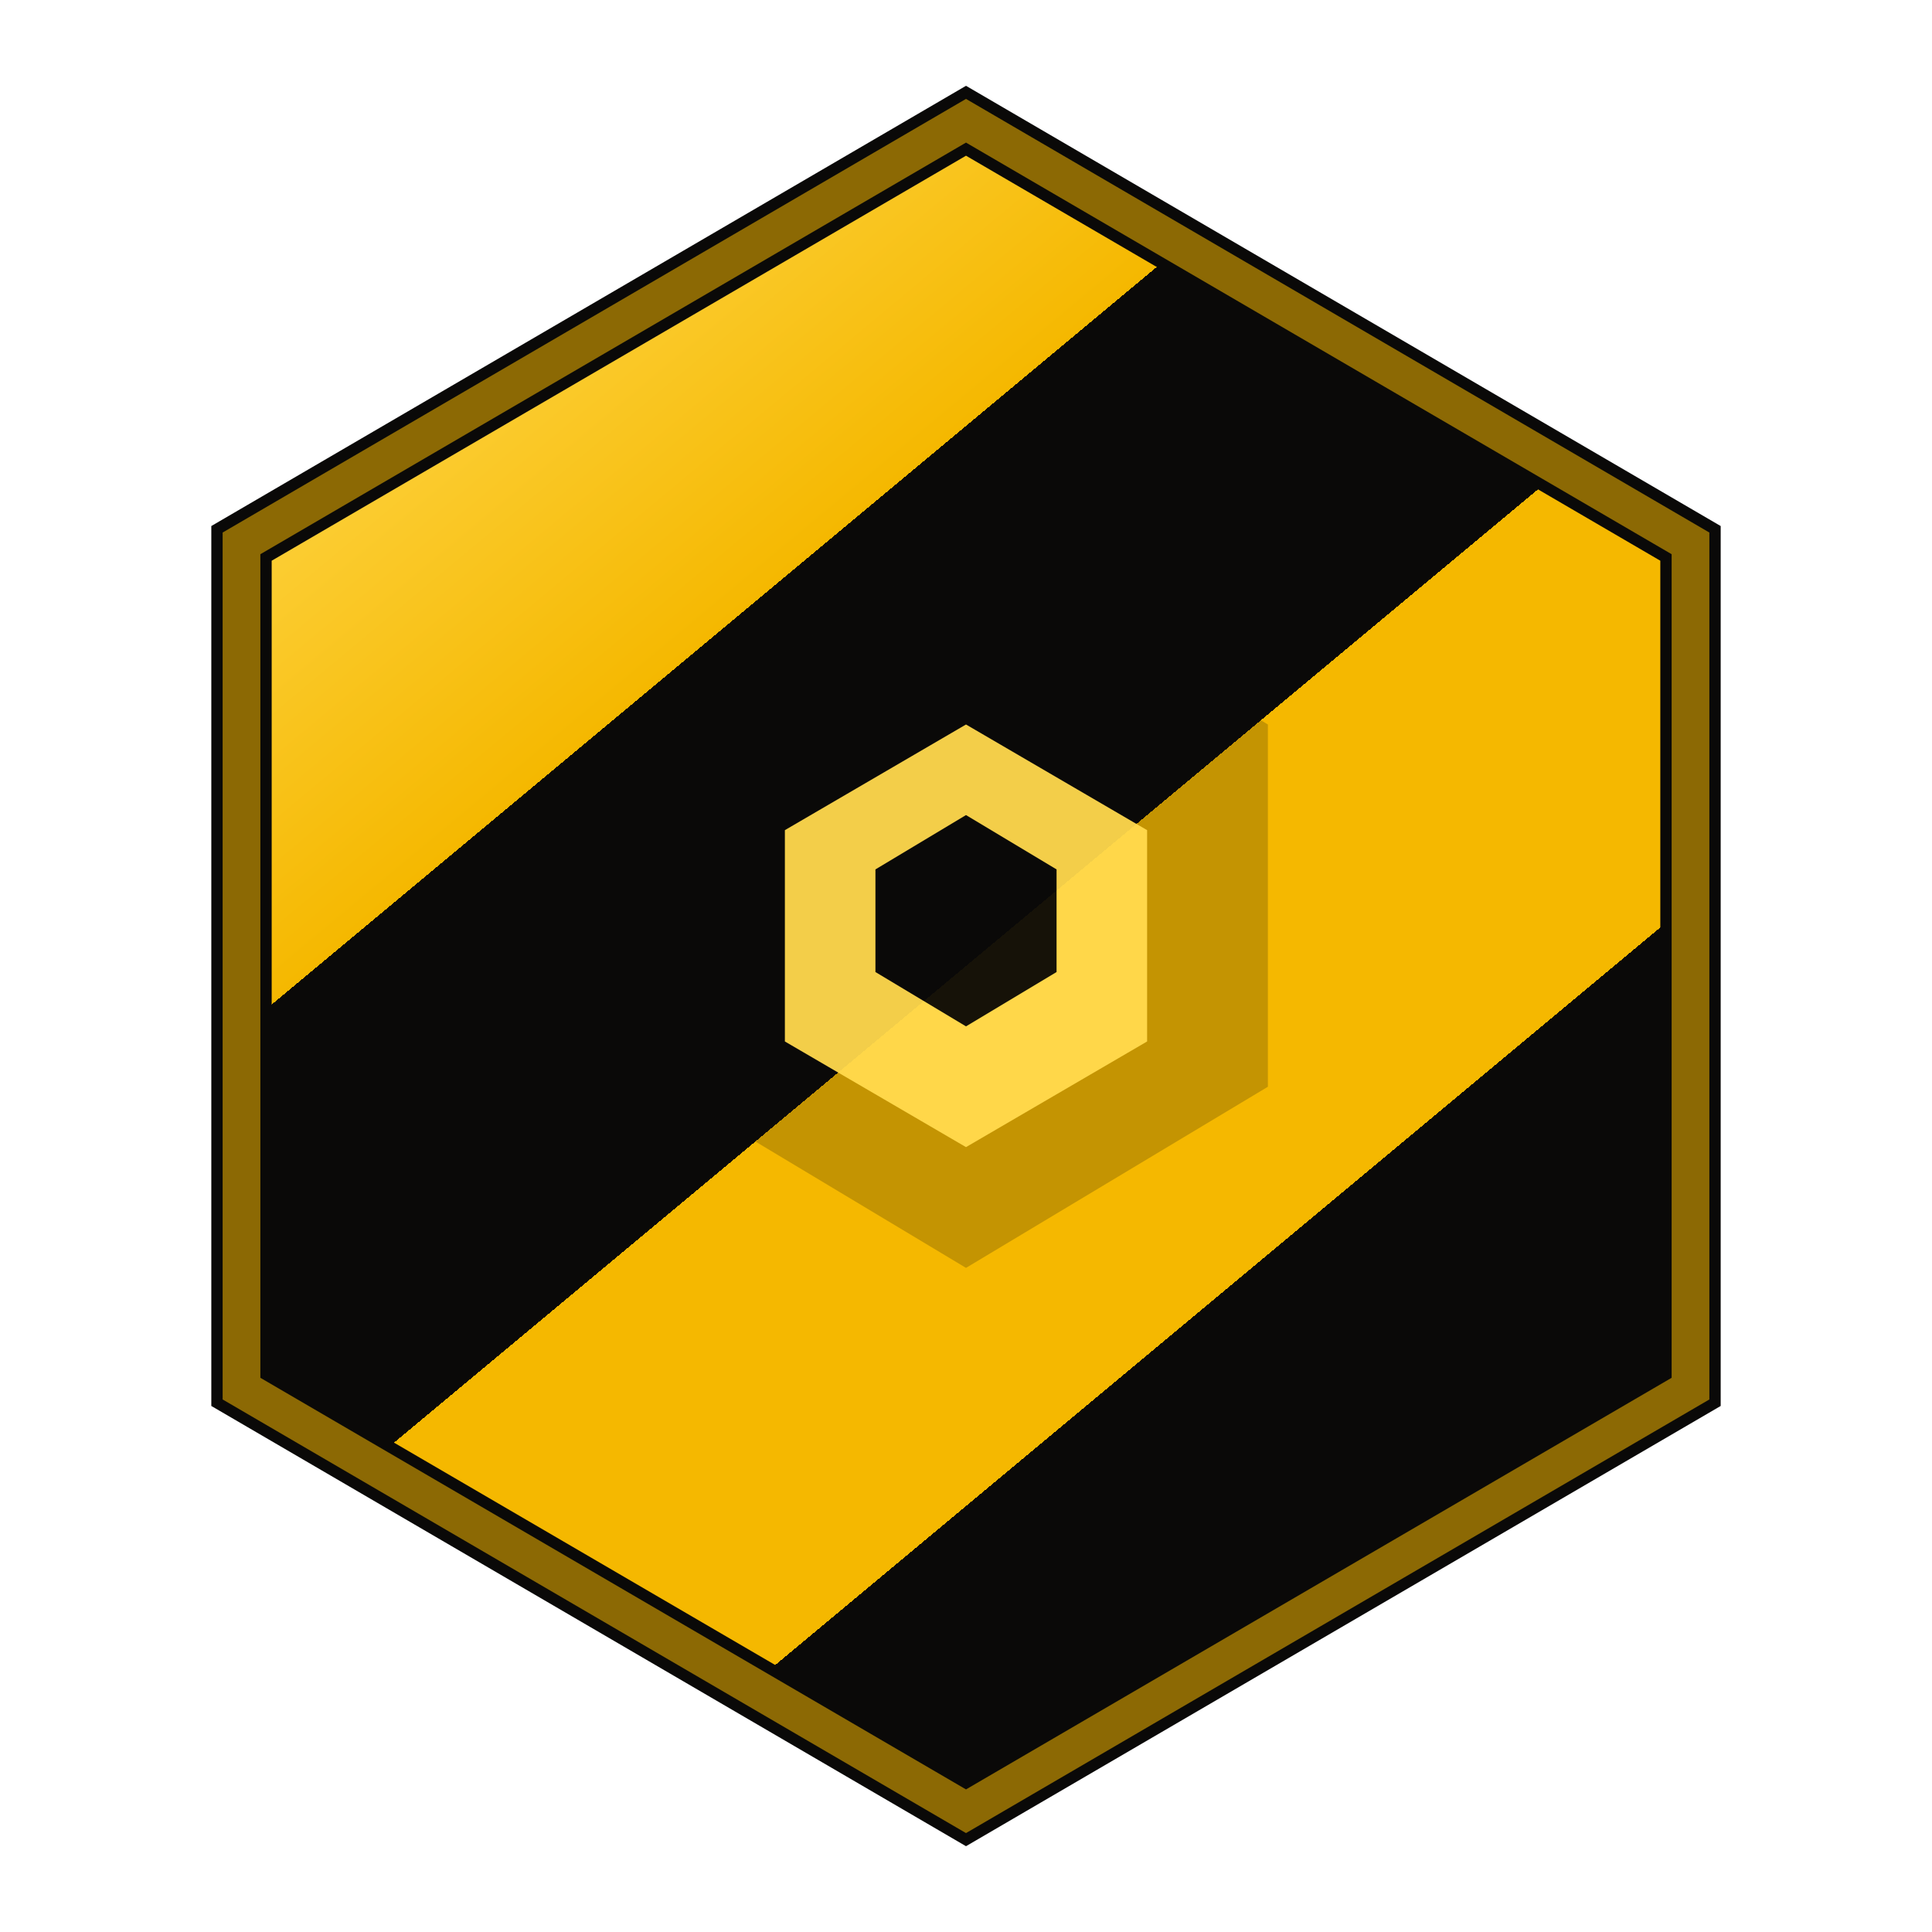
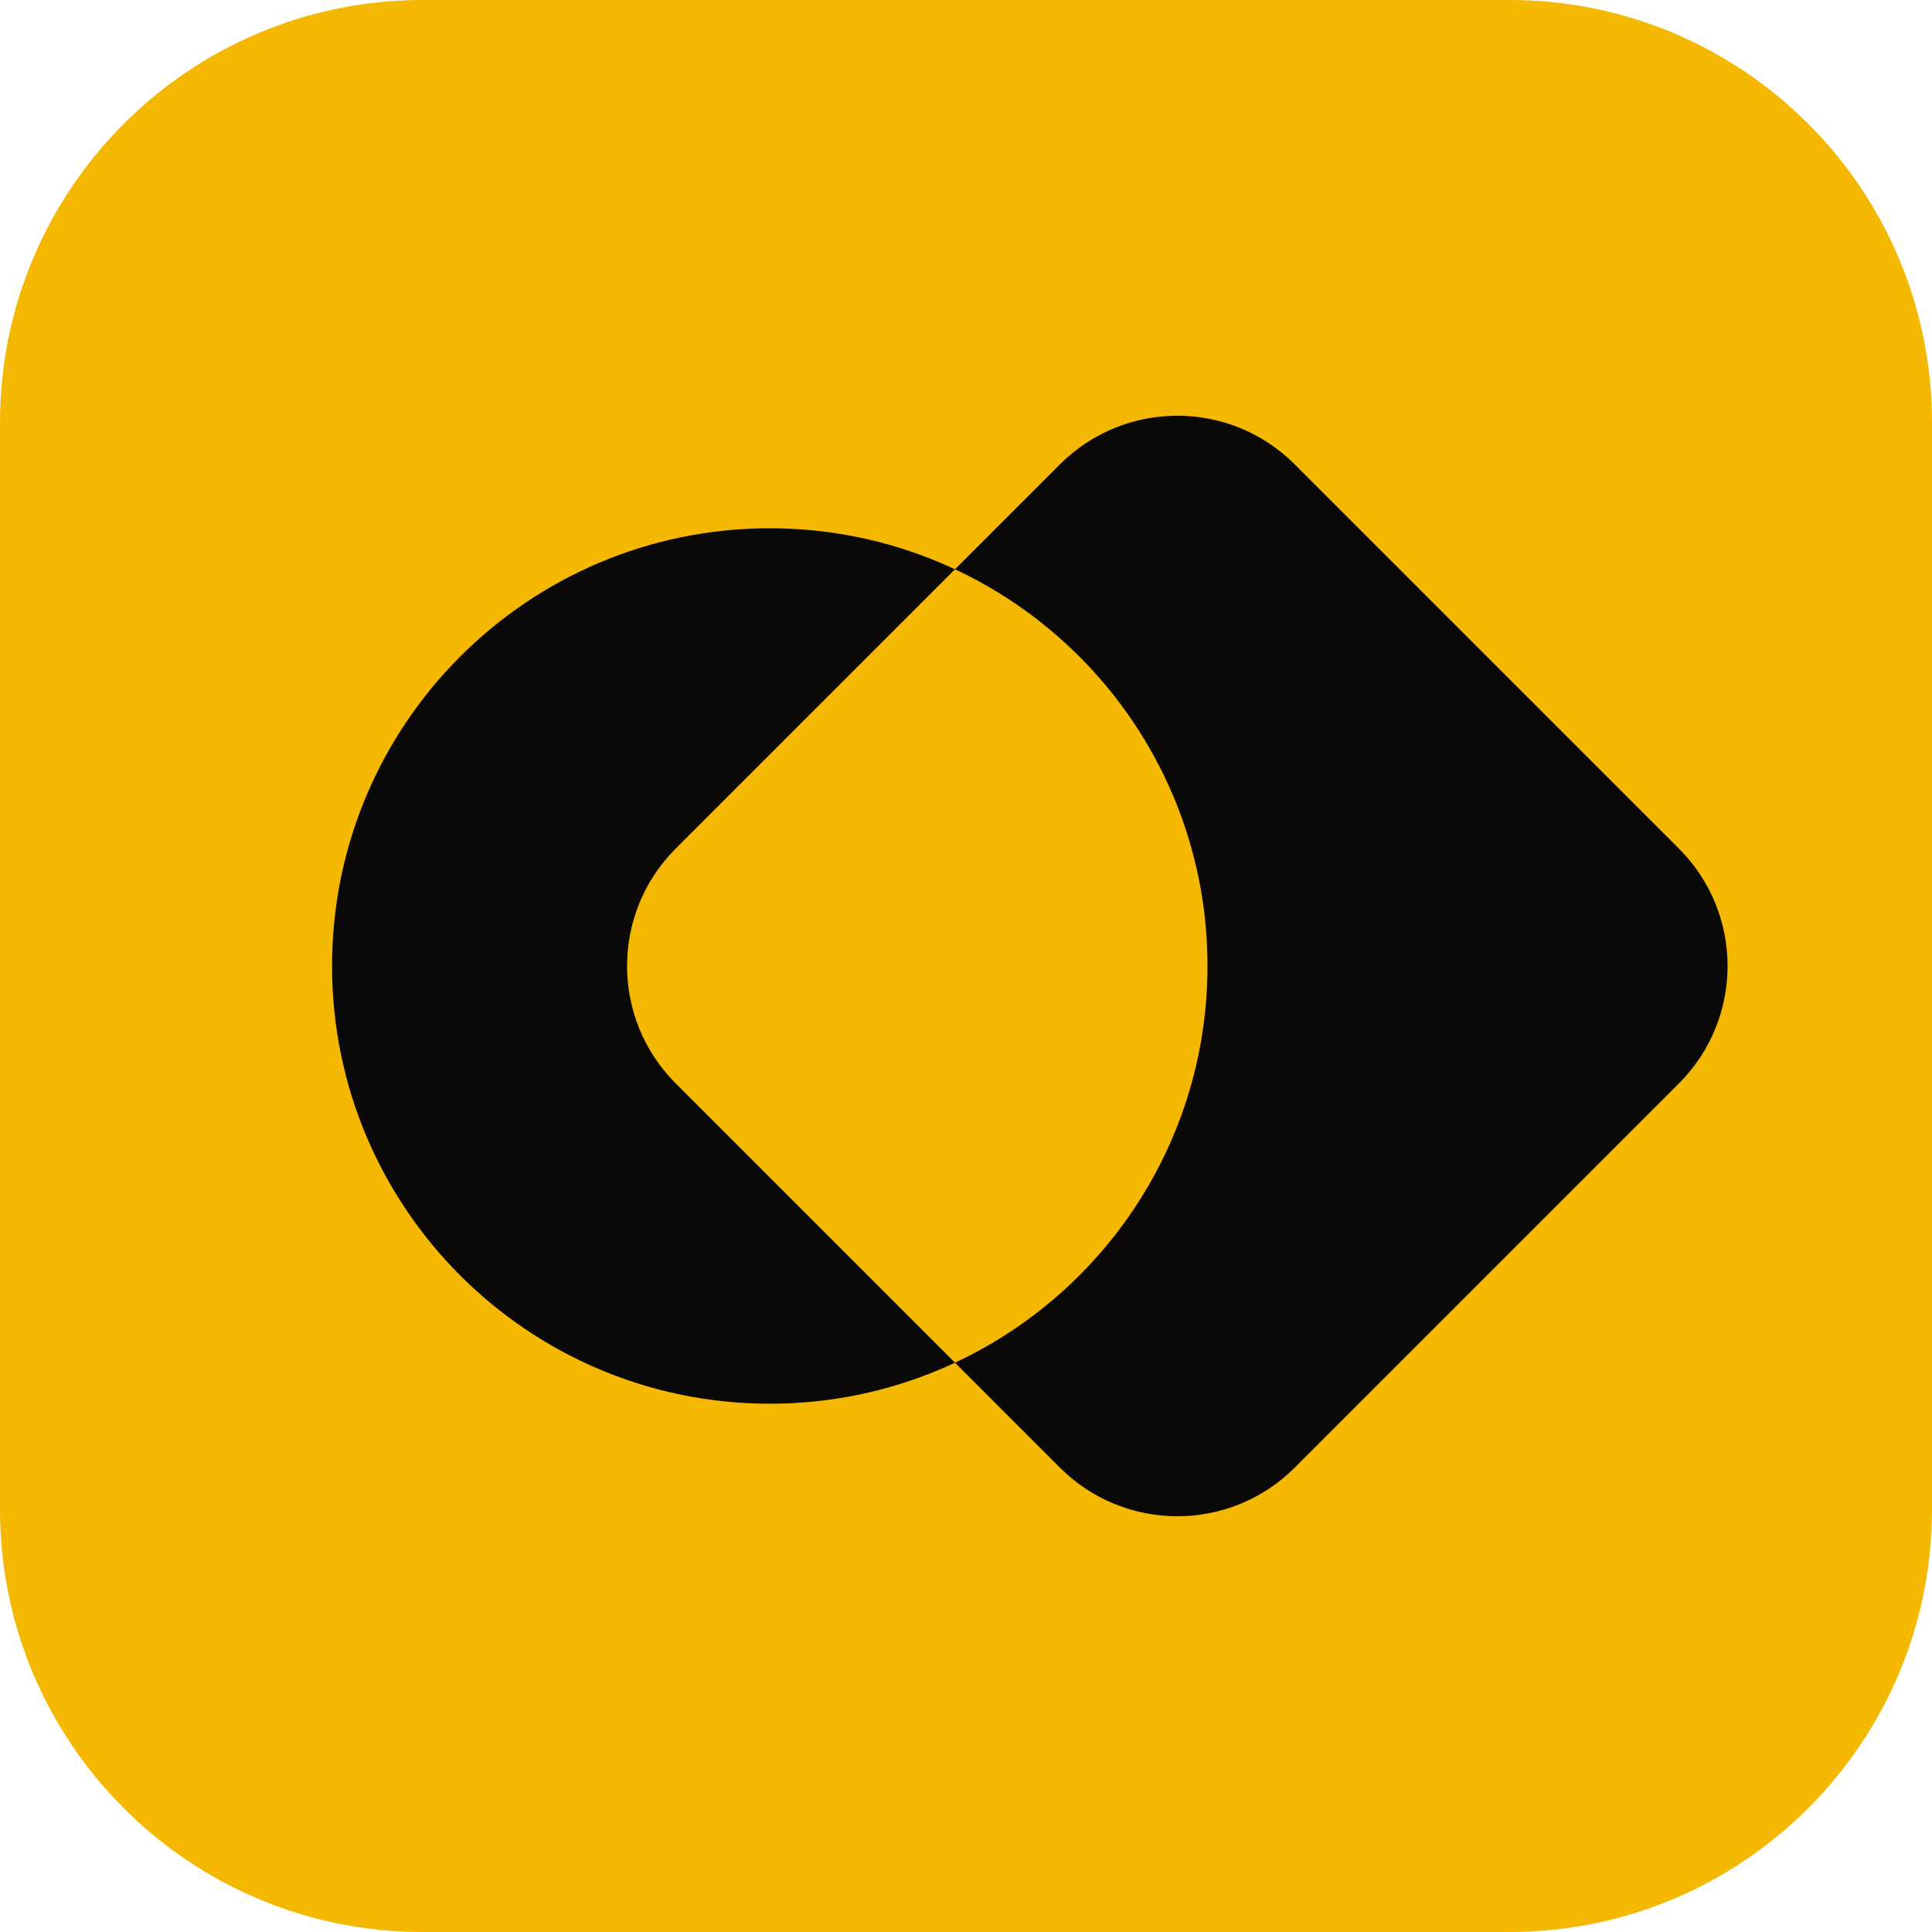
- <svg xmlns="http://www.w3.org/2000/svg" viewBox="0 0 64 64" fill="none">
-   <defs>
-     <linearGradient id="bee" x1="12" y1="8" x2="52" y2="56" gradientUnits="userSpaceOnUse">
-       <stop offset="0" stop-color="#FFD84D" />
-       <stop offset="0.28" stop-color="#F5B800" />
-       <stop offset="0.28" stop-color="#0A0908" />
-       <stop offset="0.5" stop-color="#0A0908" />
-       <stop offset="0.5" stop-color="#F5B800" />
-       <stop offset="0.72" stop-color="#F5B800" />
-       <stop offset="0.72" stop-color="#0A0908" />
-       <stop offset="1" stop-color="#0A0908" />
-     </linearGradient>
-     <clipPath id="hex">
-       <path d="M32 4 L56 18 V46 L32 60 L8 46 V18 Z" />
-     </clipPath>
-   </defs>
-   <path d="M32 4 L56 18 V46 L32 60 L8 46 V18 Z" fill="url(#bee)" stroke="#0A0908" stroke-width="2" />
-   <g clip-path="url(#hex)" opacity="0.95">
-     <path d="M32 18 L42 24 V36 L32 42 L22 36 V24 Z" fill="#0A0908" opacity="0.22" />
-     <path d="M32 24 L38 27.5 V34.5 L32 38 L26 34.5 V27.5 Z" fill="#FFD84D" />
-     <path d="M32 27 L35 28.8 V32.2 L32 34 L29 32.2 V28.8 Z" fill="#0A0908" />
+ <svg xmlns="http://www.w3.org/2000/svg" viewBox="0 0 256 256">
+   <rect width="256" height="256" rx="56" fill="#F5B800" />
+   <circle cx="102" cy="128" r="58" fill="#0A0908" />
+   <rect x="98" y="70" width="116" height="116" rx="22" fill="#0A0908" transform="rotate(45 156 128)" />
+   <g clip-path="url(#c)">
+     <defs>
+       <clipPath id="c">
+         <circle cx="102" cy="128" r="58" />
+       </clipPath>
+     </defs>
+     <rect x="98" y="70" width="116" height="116" rx="22" fill="#F5B800" transform="rotate(45 156 128)" />
  </g>
-   <path d="M32 4 L56 18 V46 L32 60 L8 46 V18 Z" stroke="#F5B800" stroke-width="1.25" opacity="0.55" />
</svg>
